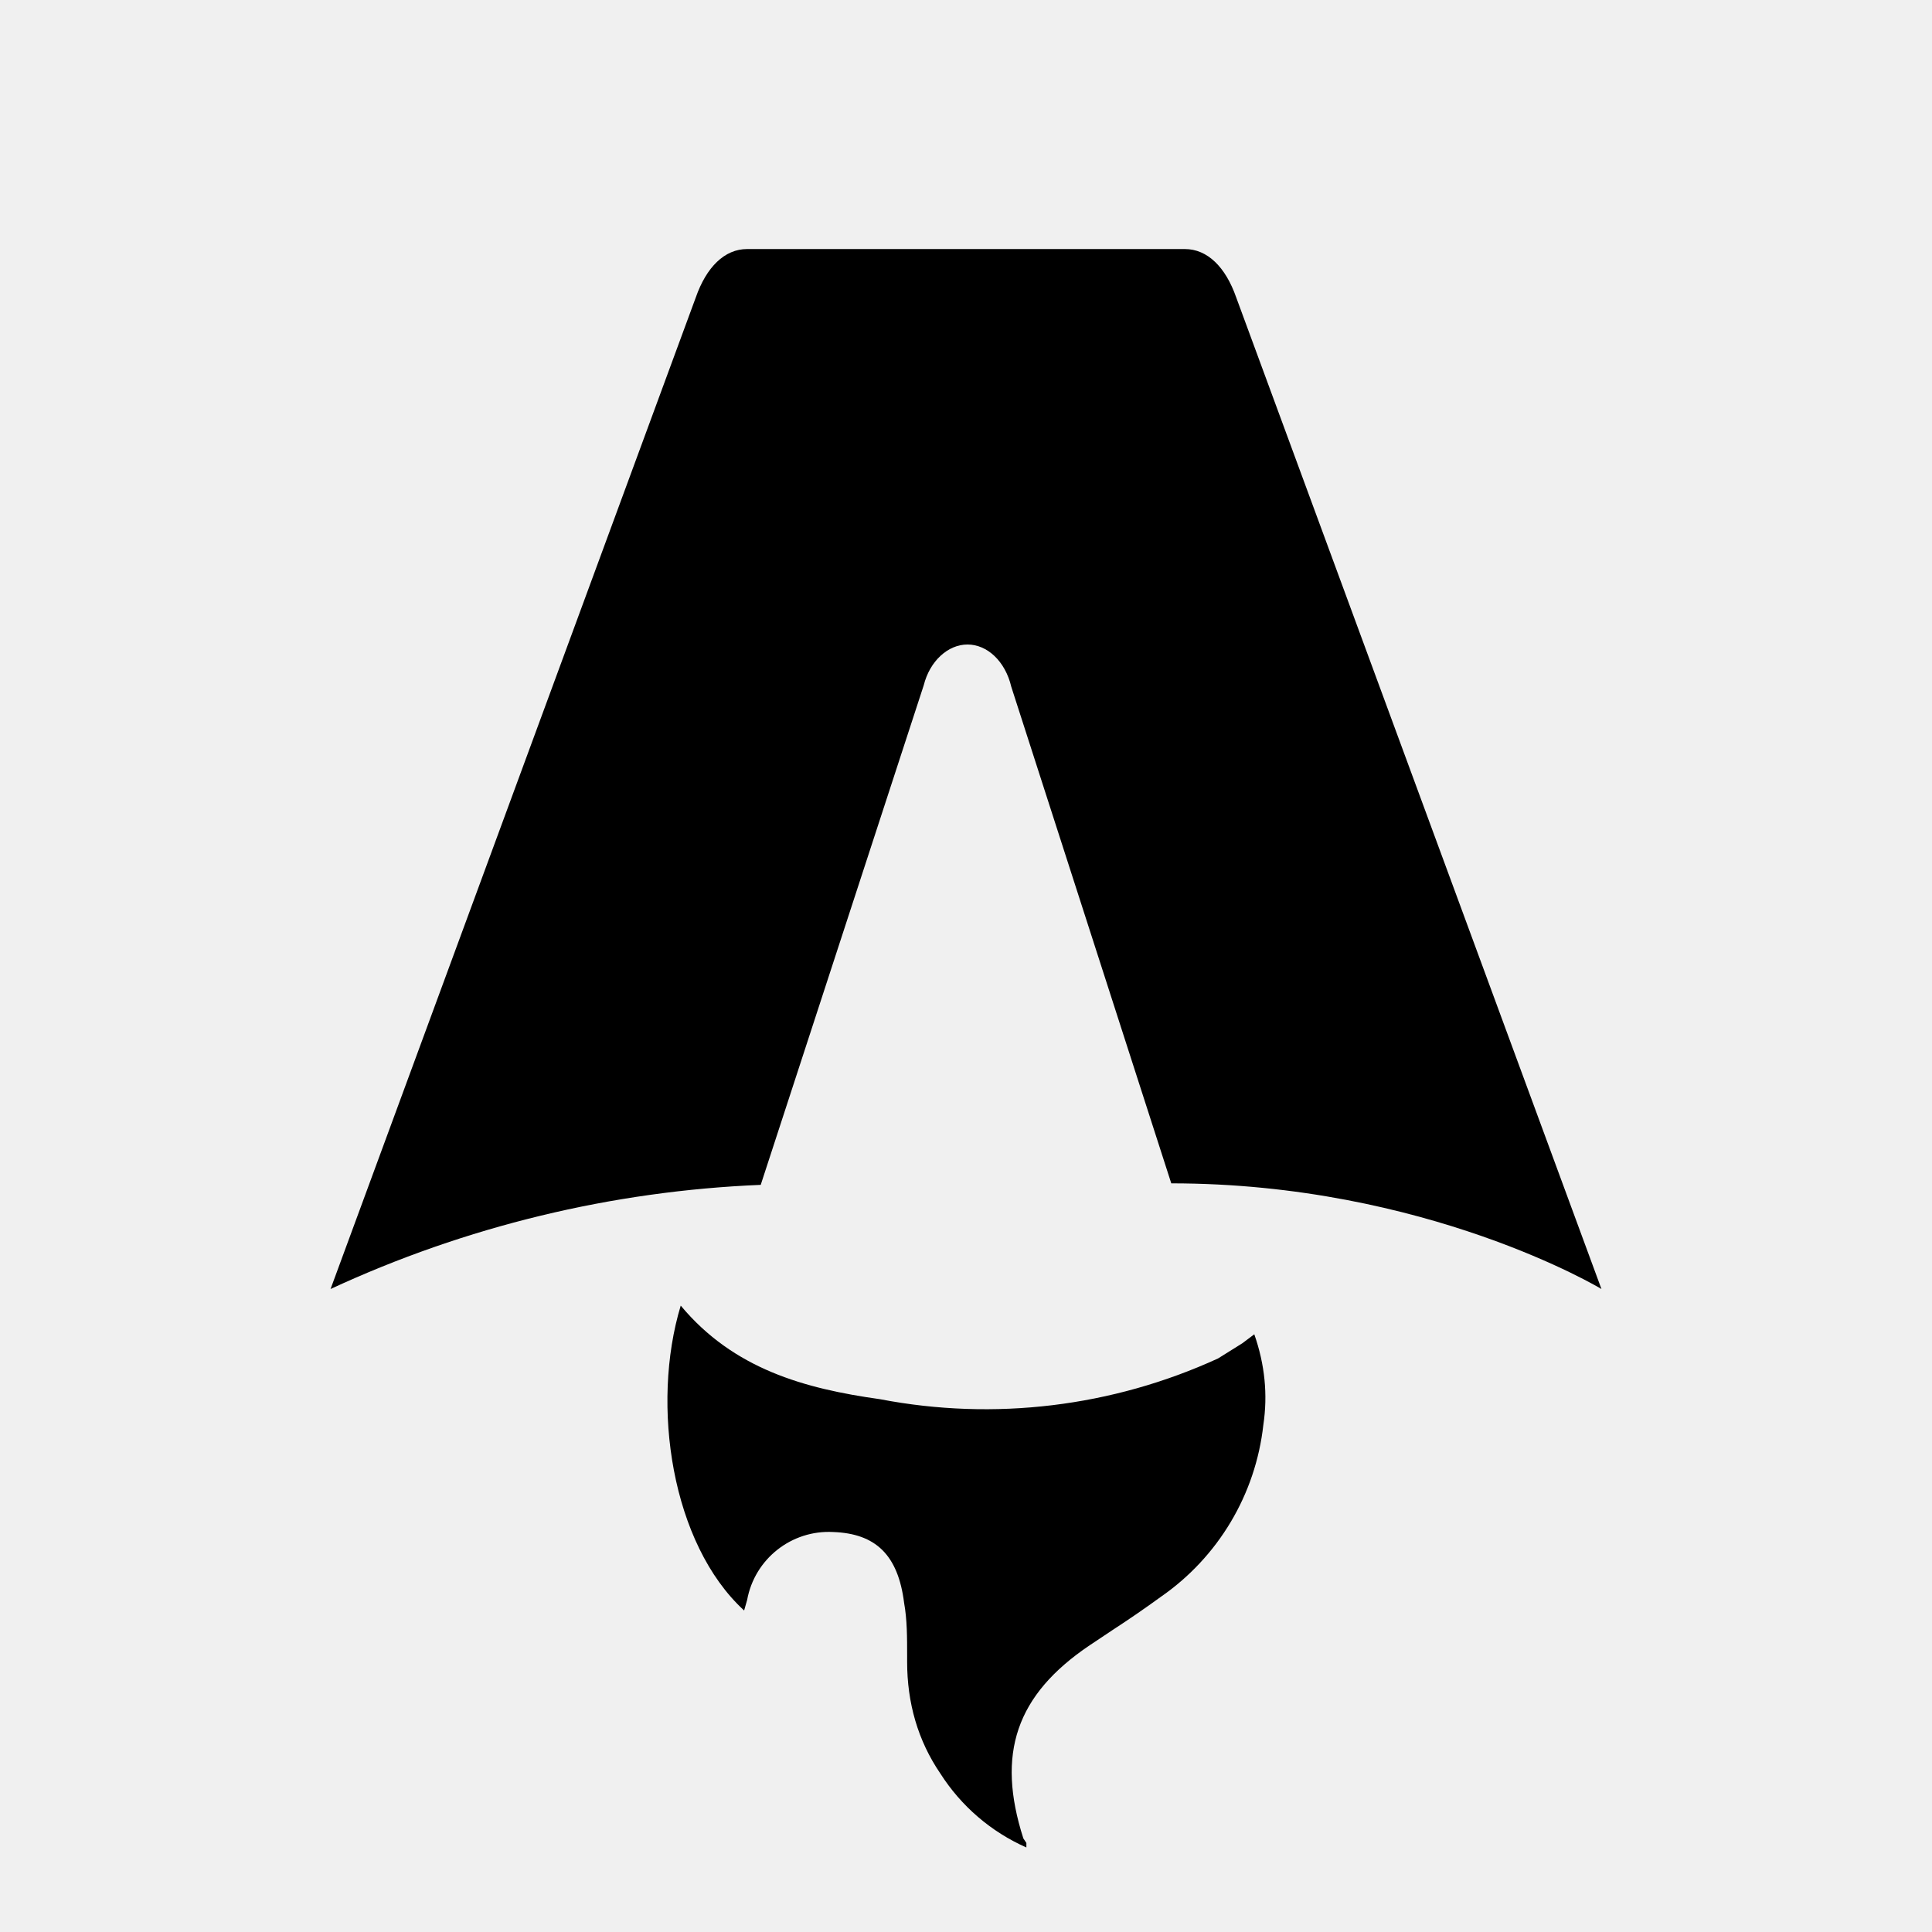
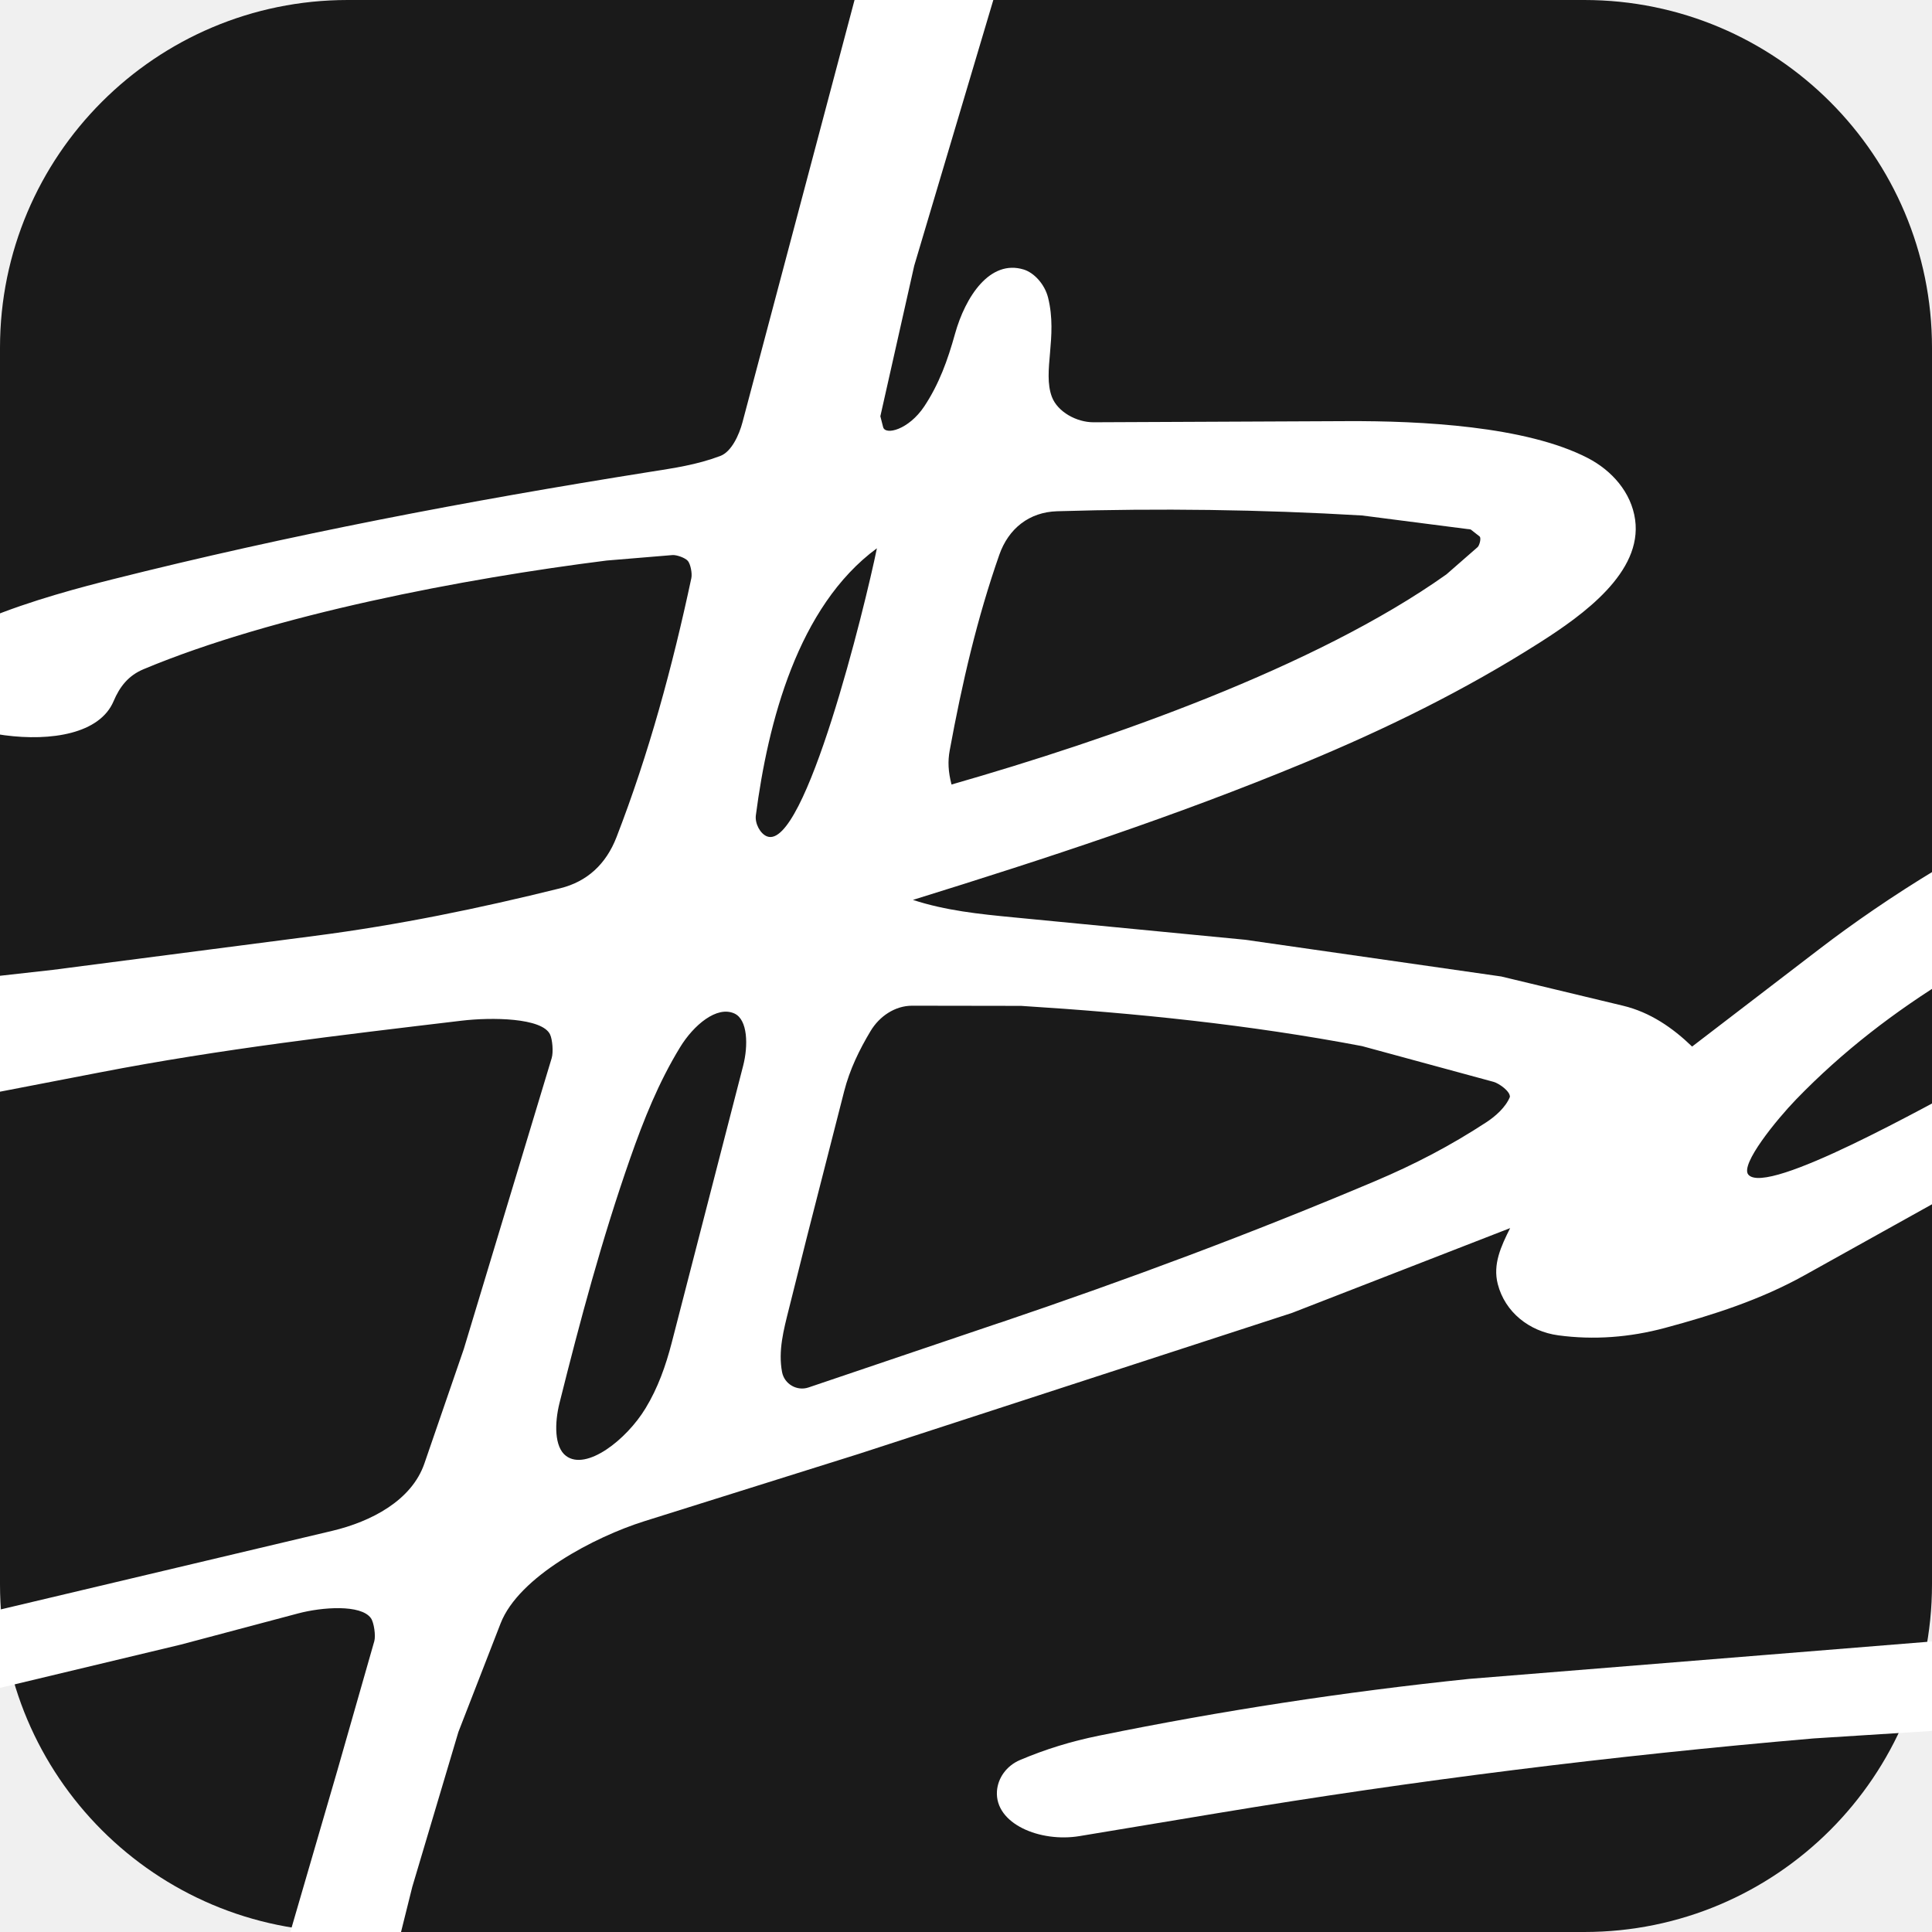
- <svg xmlns="http://www.w3.org/2000/svg" fill="none" viewBox="0 0 128 128">
-   <path d="M50.4 78.5a75.1 75.1 0 0 0-28.5 6.9l24.2-65.7c.7-2 1.9-3.2 3.4-3.2h29c1.5 0 2.7 1.2 3.4 3.2l24.2 65.7s-11.6-7-28.5-7L67 45.5c-.4-1.7-1.6-2.8-2.9-2.8-1.3 0-2.5 1.1-2.9 2.7L50.4 78.5Zm-1.1 28.2Zm-4.2-20.2c-2 6.6-.6 15.8 4.2 20.2a17.5 17.5 0 0 1 .2-.7 5.5 5.5 0 0 1 5.7-4.5c2.8.1 4.3 1.5 4.7 4.7.2 1.1.2 2.3.2 3.5v.4c0 2.7.7 5.2 2.2 7.4a13 13 0 0 0 5.7 4.9v-.3l-.2-.3c-1.8-5.6-.5-9.5 4.4-12.8l1.5-1a73 73 0 0 0 3.2-2.2 16 16 0 0 0 6.8-11.4c.3-2 .1-4-.6-6l-.8.6-1.6 1a37 37 0 0 1-22.4 2.7c-5-.7-9.7-2-13.2-6.2Z" />
-   <style>
-         path { fill: #000; }
-         @media (prefers-color-scheme: dark) {
-             path { fill: #FFF; }
-         }
-     </style>
+ <svg xmlns="http://www.w3.org/2000/svg" viewBox="423.162 80.195 460.155 460.155">
+   <rect x="423.162" y="80.195" width="460.155" height="460.155" rx="82.828" fill="#1a1a1a" />
+   <g fill="#ffffff">
+     <path d="M958.5,389.98c-6.12-8.04-7.78-17.45-7.17-27.18l1.06-16.85c.22-3.45-1.7-7.84-5.25-8.76-2.95-.76-6.96.1-9.84,1.58l-42.95,22.11-41.39,23.05c-10.49,5.84-21.73,9.45-33.27,12.55-8.39,2.25-16.93,2.9-25.37,1.76-6.92-.93-12.71-5.52-14.43-12.22-1.21-4.71.77-8.97,2.95-13.32l-51.93,20.19-103.22,33.59-51.06,16.03c-11.8,3.71-29.89,13.15-34.24,24.34l-10.05,25.86-10.98,36.88-23.44,94.02c-5.61,22.5-12.79,43.97-23.17,64.57-4.34,8.61-9.46,16.4-16.08,23.01-5.82,5.82-13.53,8.01-21.07,5.07-4.95-1.93-7.7-6.91-6.12-12.24.77-2.6,2.16-5.25,3.51-7.76l16.27-30.2c8.11-19.21,15.55-38.18,21.41-58.28l30.86-105.97,8.78-30.72c.37-1.29-.07-4.45-.8-5.48-2.37-3.34-11.64-2.65-17.33-1.14l-27.92,7.42-102.35,24.49-110.84,22.74c-26.66,5.47-52.89,8.97-79.95,11.83-36.87,3.9-77.53,5.86-113.37-2.35-7.2-1.65-16.55-4.69-16.03-10.51.69-7.71,21.53-10.26,31.68-10.34l33.91-.29c12.21-.11,23.72-2.59,35.78-4.04,3.51-.42,7.73-.59,10.24,1.98,3.58,3.67,7.4,6.6,12.77,7.22,4.2.49,8.72.57,13.07-.11l43.83-6.86c33.22-5.2,65.57-11.6,98.38-19.14l95.65-21.97,83.24-19.73c9.27-2.2,18.93-7.21,21.97-16.04l9.38-27.25,20.94-69.31c.43-1.43.18-4.4-.37-5.6-1.84-4.04-13.98-4.16-21.1-3.31-28.95,3.45-57.41,6.76-86.06,12.3l-44.64,8.62-86.59,15.08-103.39,17.48c-11.33,1.92-21.98,3.19-33.3,3.75-8.43.42-19.38-1.91-21.02-8.51-3.26-13.09,20.69-20.79,34.06-23.55l87.44-18.03c22.05-4.55,43.71-6.65,66.06-9.16l90.12-10.09,62.43-8.1c19.93-2.59,38.96-6.51,58.4-11.33,6.43-1.59,10.92-5.78,13.39-12.15,7.74-19.98,13.33-40.63,17.83-61.7.25-1.19-.21-3.36-.81-4.1s-2.68-1.49-3.69-1.41l-15.66,1.3c-33.93,4.27-79.21,12.87-110.3,25.88-3.63,1.52-5.67,4.15-7.15,7.63-6.59,15.56-46.5,7.13-48.37-3.22-2.3-12.73,34.23-22.32,48.1-25.81,42.3-10.64,84.68-18.7,127.73-25.55,6.06-.96,11.41-1.71,17.06-3.84,2.68-1.01,4.5-5.08,5.27-8.01l26.98-101.67,6.42-22.21c2.56-8.85,8.41-18.42,17.4-18.71,4.18-.13,8.12,1.47,10.99,4.9,3.54,4.25,5.37,10,3.92,15.5l-3.48,13.26-21.32,71.62-8.07,35.87.66,2.58c.52,2.02,6.09.63,9.78-4.91,3.56-5.34,5.61-11.08,7.33-17.26,2.49-8.95,8.35-17.83,16.38-15.36,2.42.74,4.99,3.45,5.8,6.7,2.33,9.35-1.38,17.59.91,23.64,1.35,3.56,5.88,6.05,9.91,6.04l60.41-.27c17.52-.08,42.55,1.16,57.3,8.78,5.71,2.95,10.38,8.15,11.29,14.7,1.73,12.49-12.24,22.6-22.75,29.28-17.91,11.39-36.57,20.55-56.29,28.72-30.39,12.58-60.89,22.59-92.97,32.55,7.8,2.55,15.77,3.37,23.98,4.16l55.14,5.33,61.01,8.75,28.98,6.96c6.47,1.55,11.83,5.25,16.47,9.73l30.22-23.16c32.36-24.8,88.05-56.04,128.62-46.92,7.44,1.67,14.24,4.94,19.17,10.8,6.25,7.44,9.07,17.33,7.92,26.92-.84,6.99-4.96,12.23-10.48,16.19l-15.49,11.12c-1.9,1.37-2.56,4.18-2.58,6.41l-.15,20.65c-.08,10.28-1.94,23.3,9.68,23.59,13.55.34,33.3-11.43,45.94-19.01l19.59-11.75,36.98-21.4c5.12-2.96,10.71-4.41,16.52-4.42,12.46-.03,21.95,9.81,21.12,22.21-.87,12.95-7.98,20.26-4.74,25.76,3.78,6.41,15.63,1.53,23.27-2.76l45.55-25.55c15.16-8.5,29.66-16.96,45.92-23.15,15.2-5.79,37.05-9.43,39.45,7.66l.61,10.87-.22,15.9c-.05,3.42,2.65,5.47,6.02,5.56,6.78.18,13.46-.57,19.95-2.87l39.71-14.05c12.94-4.58,27-12.1,38.71-3.19l12.39,11.51c3.71,3.45,7.53,7.27,12.41,8.75l8.85,2.68c.66.2,1.81.87,2.28,1.29,2.6,2.32-2.67,7.15-7.26,10.5-9.9,7.23-22.83,9.19-34.23,3.92-3.89-1.8-6.88-5.76-9.04-9.47-4.5-7.72-13.08-11.3-21.71-7.48l-36.72,16.26c-15.07,6.67-34.53,13.38-49.86,8.54-8.31-2.62-13.51-9.57-13.79-18.25-.18-5.5.96-10.7,1.78-16.3l1.45-9.89c.27-1.82-4.25-4.18-10.4-1.03l-29.01,14.86-25.45,16.44-32.79,19.66c-13.02,7.81-34.47,15.04-49.15,10.28-14.52-4.71-17.04-18.41-12.66-32.82l4.06-13.38c.24-.8-.16-2.82-.65-3.33-2.71-2.83-11.16,3.02-16.45,6.42l-50.52,32.39-21.84,10.79c-6.77,3.35-14.18,4.96-21.81,5.47-11.2.75-21.95-3.7-28.83-12.74ZM767.65,217.01l7.44-6.5c.44-.39.93-2.18.47-2.55l-2.12-1.66-25.86-3.33c-24.31-1.43-48.22-1.74-72.62-1.01-6.67.2-11.59,4.11-13.79,10.38-5.31,15.17-8.89,30.67-11.81,46.58-.48,2.61-.36,5.06.43,8.13,37.43-10.73,86.67-27.89,117.87-50.05ZM632.02,210.78c-18.88,13.89-25.95,41.53-28.83,63.59-.26,1.98,1.05,4.41,2.65,5.03,9.04,3.54,23.35-54.77,26.18-68.62ZM893.57,337.55l38.44-20.01c10.67-4.76,22.16-6.76,33.61-4.04,8.42,2,17.81-1.73,20.1-10.69,2.17-8.45-3.34-16.95-11.37-20.07-5.35-2.07-11.13-1.96-16.84-.85-23.52,4.58-48.85,18.24-69.48,30.87-13.65,8.36-25.98,17.82-37.09,29.3-4.59,4.75-13.38,15.5-11.37,17.9,4.41,5.25,43.33-16.86,54-22.42ZM661.24,395.27c30.63-10.37,59.98-21.3,89.39-33.74,9.51-4.02,18.04-8.48,26.57-14.06,2.15-1.41,4.58-3.55,5.58-6.01.11-1.31-2.55-3.23-3.91-3.6l-31.31-8.51c-26.96-5.12-53.8-7.86-81.19-9.58l-25.96-.04c-4.11,0-7.8,2.54-9.89,6.02-2.7,4.5-4.97,9.17-6.3,14.36l-8.91,34.87-4.25,16.96c-1.25,5-2.59,9.97-1.63,15.05.55,2.87,3.56,4.6,6.31,3.66l45.5-15.4ZM576.91,415.62c2.94-4.83,4.81-10.08,6.27-15.74l16.98-65.84c1.24-4.82,1.11-10.98-2.07-12.45-4.21-1.93-9.75,2.8-12.94,8.02-5.12,8.38-8.64,17.17-11.94,26.6-6.71,19.2-11.86,38.45-16.8,58.2-1.16,4.66-1.27,10.44,1.58,12.56,4.83,3.59,14.35-3.82,18.92-11.35Z" />
+     <path d="M1531.29,484.55l-246.88-4.01c-102.15-.34-203.74,1.2-305.68,5.86l-123.66,7.85c-47.78,4.11-94.69,9.95-141.77,17.77l-33.04,5.49c-9.36,1.55-20.15-2.91-19.65-10.69.21-3.14,2.28-6.06,5.47-7.42,6.1-2.59,12.15-4.45,18.87-5.82,29.21-5.95,58.27-10.41,88.09-13.51l129.2-10.45,130.97-5.87,227.93-2.88,219.3,3.74,161.49,4.24,120.29.91,57.16-2.2,34.36-4.03c5.39-.63,10.76-.69,15.96.38,4.97,1.02,7.64,5.53,6.26,10.5-2.82,10.17-15.54,14.41-25.94,14.63l-45.88.94-70.54-.71-202.3-4.73Z" />
+     <path d="M1476.42,361.82c5.18,11.71,20.96,5.56,30.4-2.75,12.18-10.73,19.74-26.36,20.46-42.82.41-9.36-3.77-18.25-9.6-25.09-4.43-5.19-11.6-7.13-17.83-4.57l-9.28,3.82c-5.64,2.32-11.48.95-16.06-2.63-4.75-3.71-5.39-9.64-1.79-14.49,3.24-4.35,7.77-6.9,12.76-9.13,20.22-9.01,43.23-4.06,58.05,12.47,21.16,23.6,14.17,56.95-3.35,81.41-15.35,21.41-40.37,43.28-67.75,39.5-9.1-1.25-17.18-7.44-18.56-16.81-1.42-9.68,5.48-24.49,16.38-23.6,2.63.21,5.05,2.16,6.18,4.7Z" />
+     <path d="M1437.17,250.02c-15.84,9.91-33.66,13.38-45.13-2.19-3.46-6.15-4.11-13.69-.91-20.17,5.62-4.17,12.84-4.09,19.24-1.4,8.48,4.02,16.24,9.01,23.06,15.42,2.29,2.16,3.53,4.87,3.74,8.34Z" />
+     <path d="M1647.26,426.39c-11.32,5.37-28,8.44-36.77.52-3.6-3.25-4.02-8.38-.66-11.96,8.51-9.04,27.61-4.29,38.1,3.85.12,2.59-.11,4.99-.67,7.58Z" />
+   </g>
</svg>
